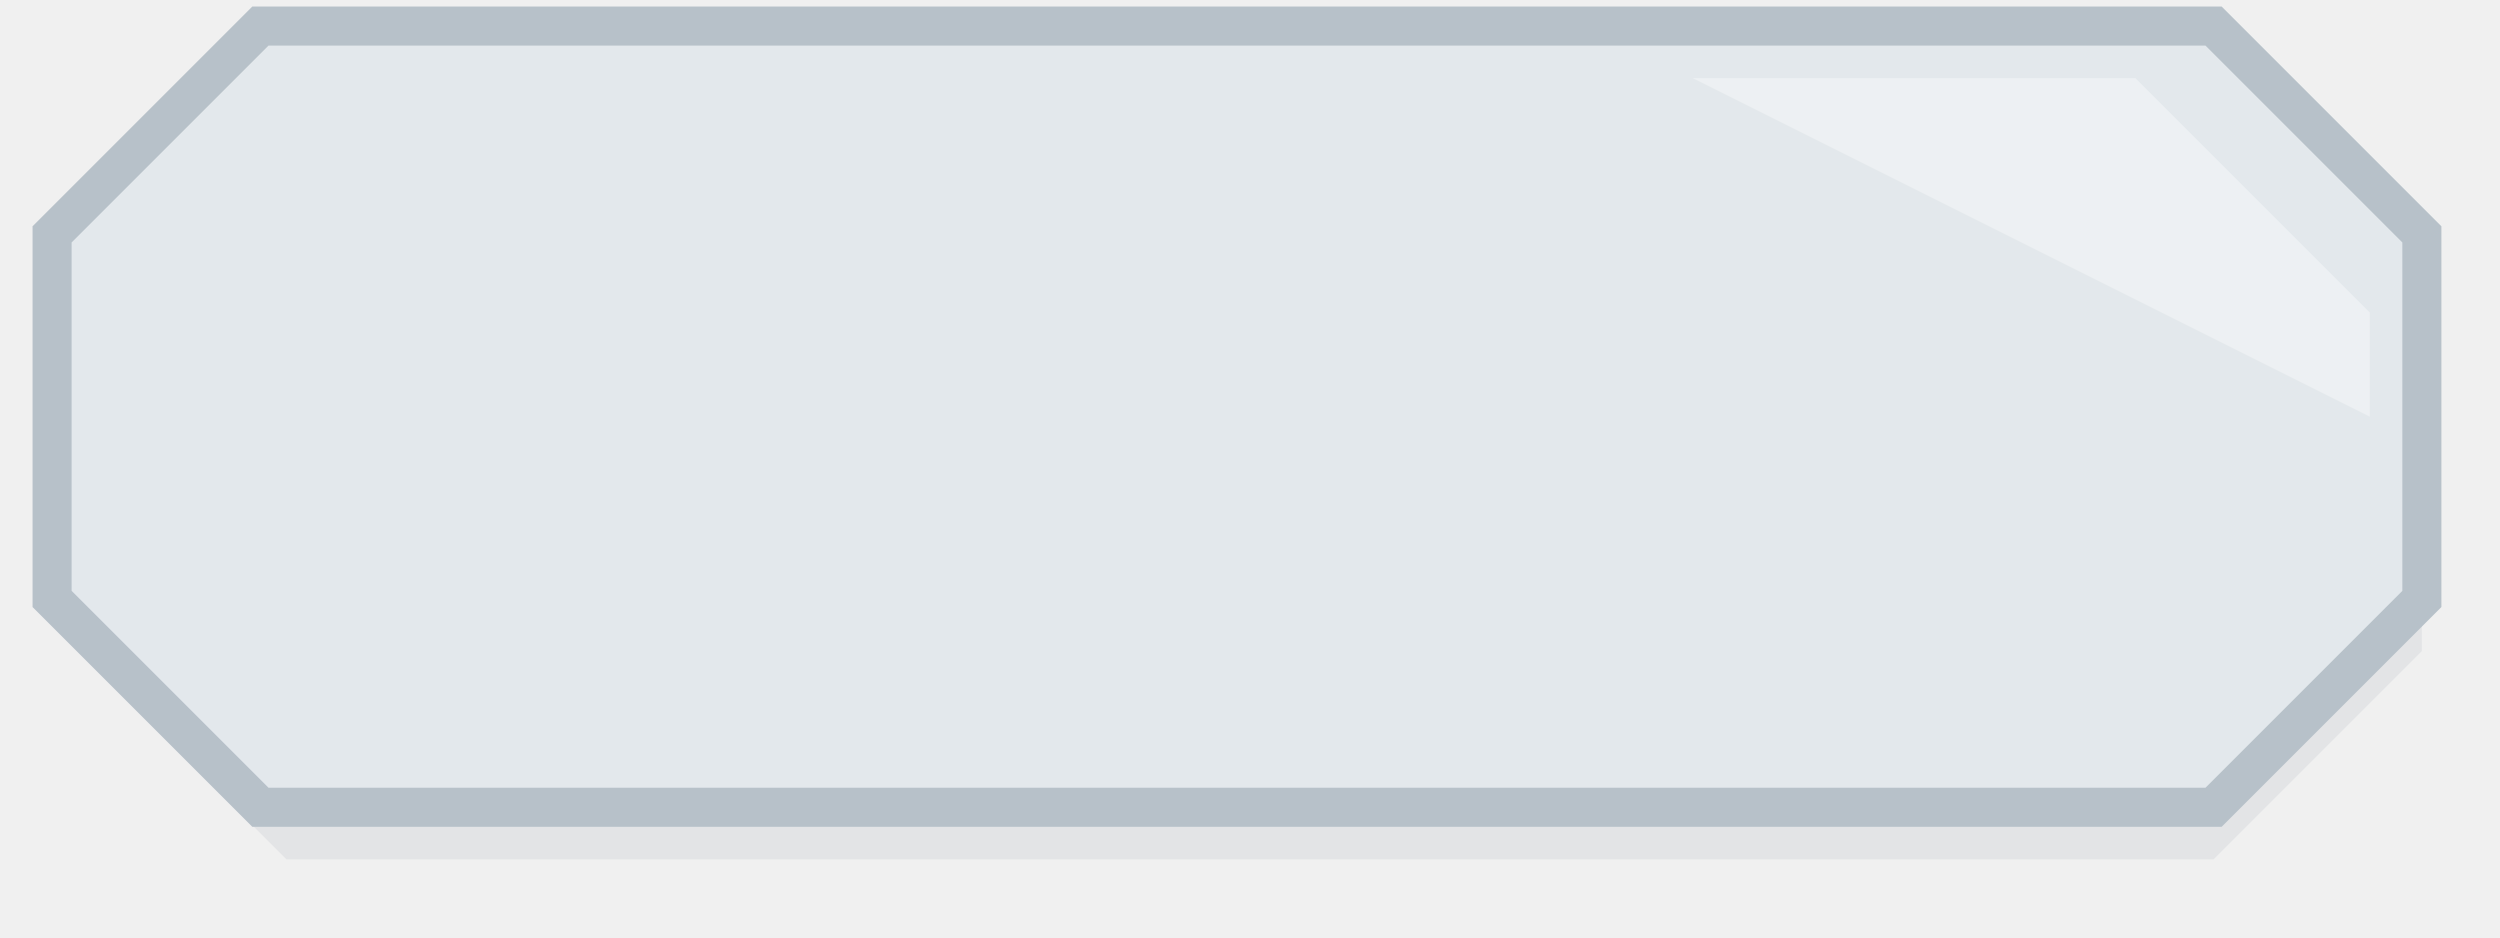
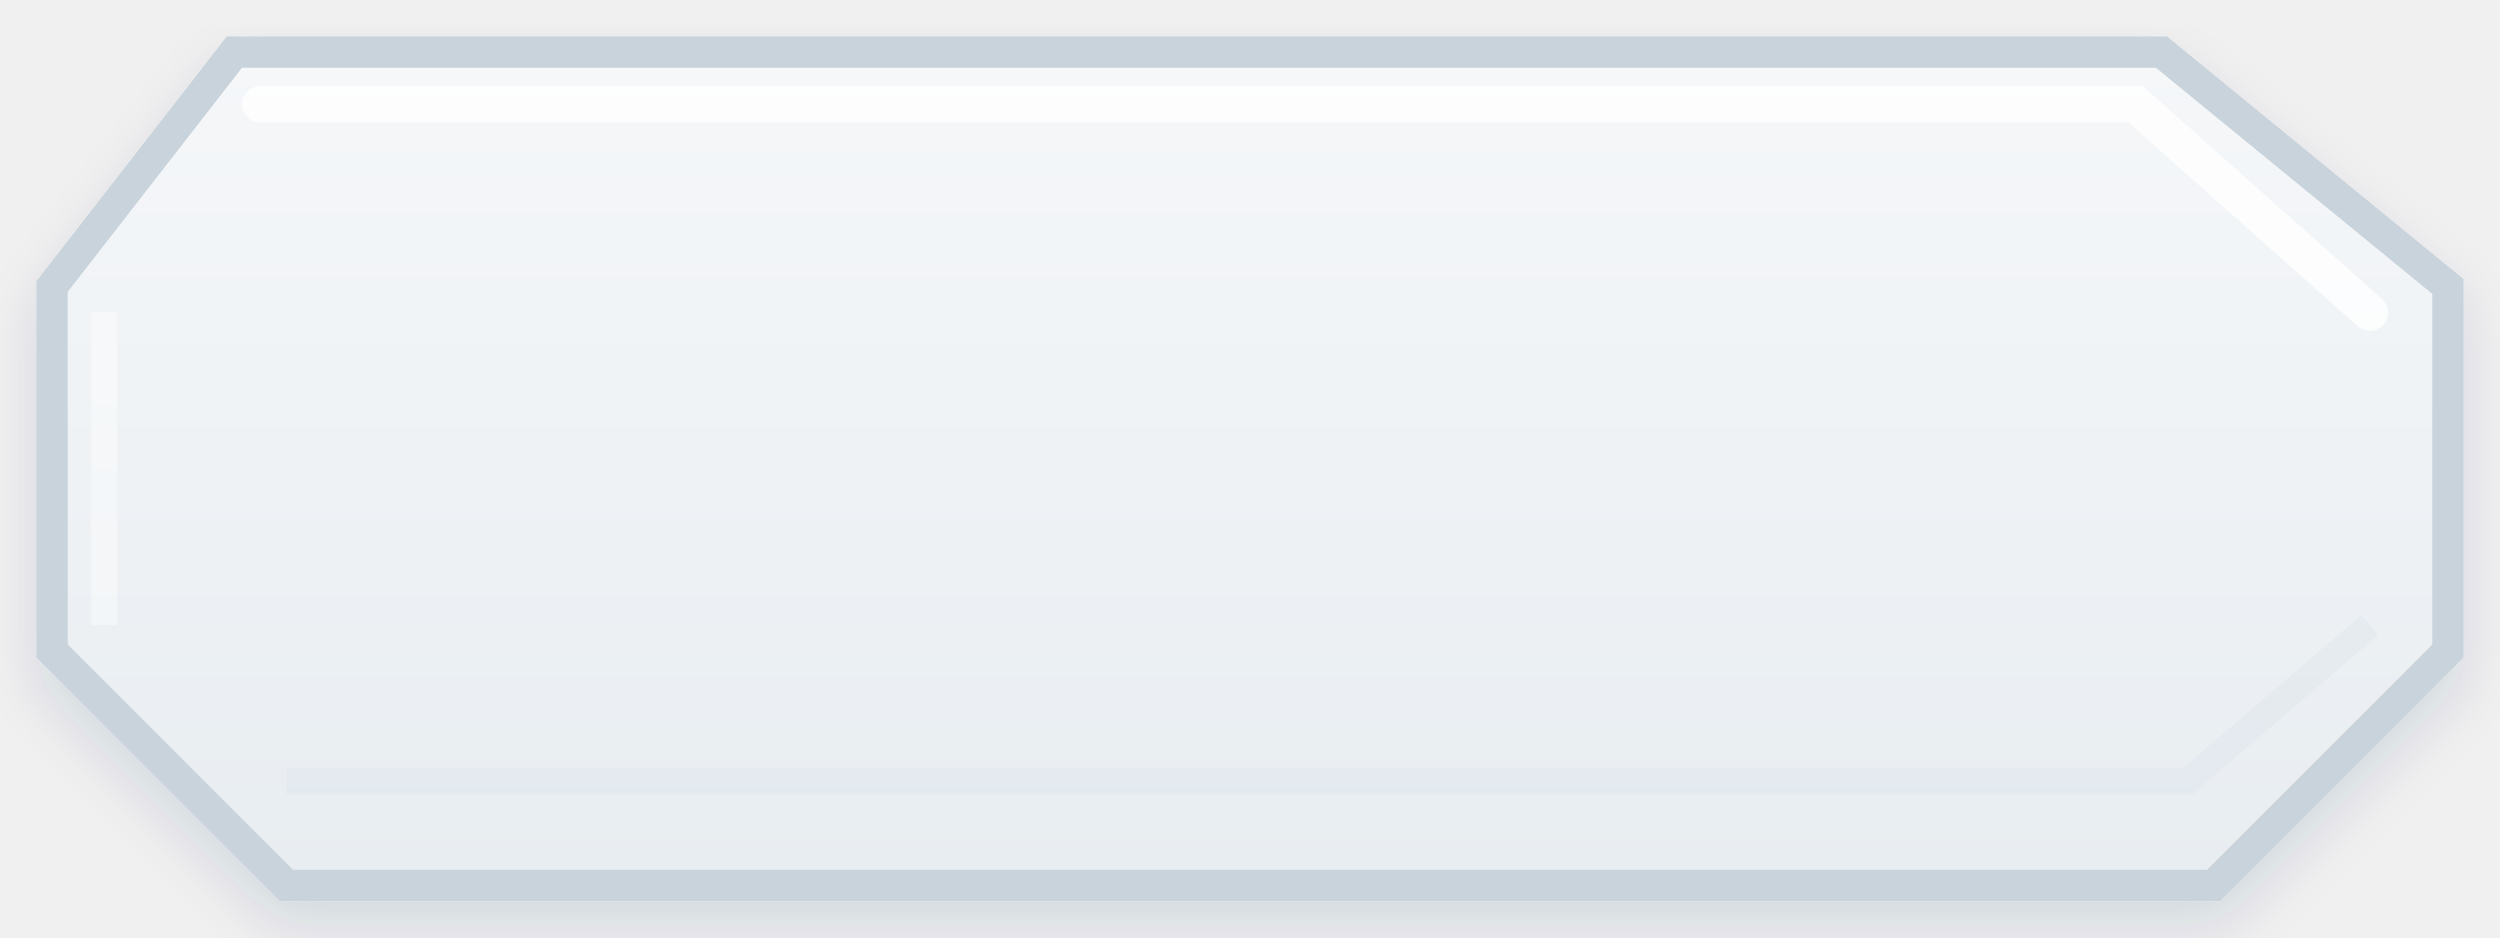
<svg xmlns="http://www.w3.org/2000/svg" width="96" height="36" viewBox="0 0 96 36">
-   <path d="M11 3H85L93 11V25L85 33H11L3 25V11Z" fill="#7C8C98" opacity=".12" />
-   <path d="M10 1H85L93 9V23L85 31H10L2 23V9Z" fill="#E3E8EC" stroke="#B7C1C9" stroke-width="1.5" />
-   <path d="M11 3H82L91 12V16L65 3H11Z" fill="#FFFFFF" opacity=".35" />
+   <defs>
+     <linearGradient id="g" x1="0" y1="0" x2="0" y2="1">
+       <stop offset="0" stop-color="#F5F7F9" />
+       <stop offset="1" stop-color="#E8EDF1" />
+     </linearGradient>
+     <filter id="s" x="-20%" y="-40%" width="140%" height="190%">
+       <feDropShadow dx="0" dy="1" stdDeviation="1" flood-color="#123A64" flood-opacity="0.12" />
+     </filter>
+   </defs>
+   <path d="M9 2 H83 L94 11 V25 L85 34 H11 L2 25 V11 Z" fill="url(#g)" stroke="#C9D3DB" stroke-width="1.2" filter="url(#s)" />
+   <path d="M10 4 H82 L91 12" fill="none" stroke="#FFFFFF" stroke-opacity="0.82" stroke-width="1.4" stroke-linecap="round" />
+   <path d="M11 30 H84 L91 24" fill="none" stroke="#D5DFE6" stroke-opacity="0.28" stroke-width="1" />
+   <path d="M4 12 V24" stroke="#FFFFFF" stroke-opacity="0.38" stroke-width="1" />
</svg>
